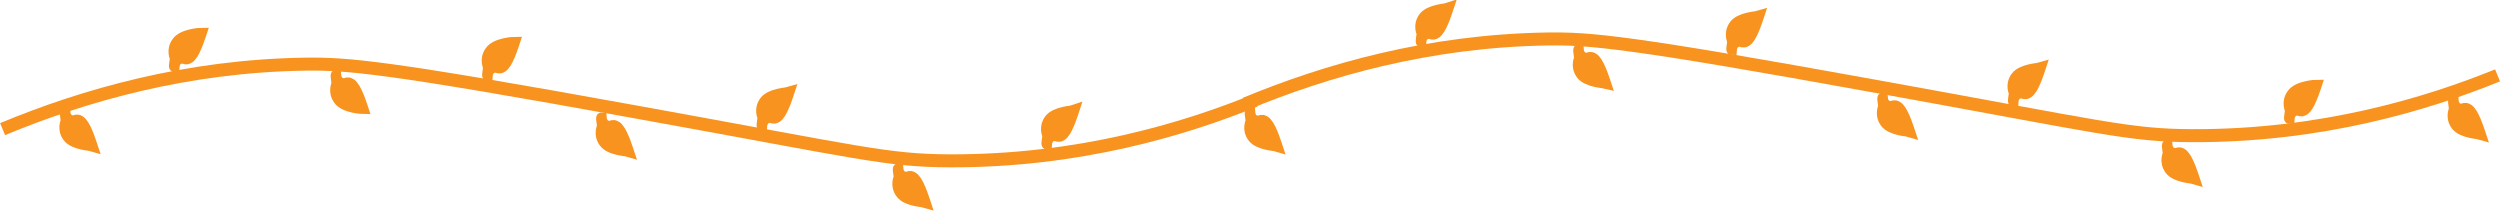
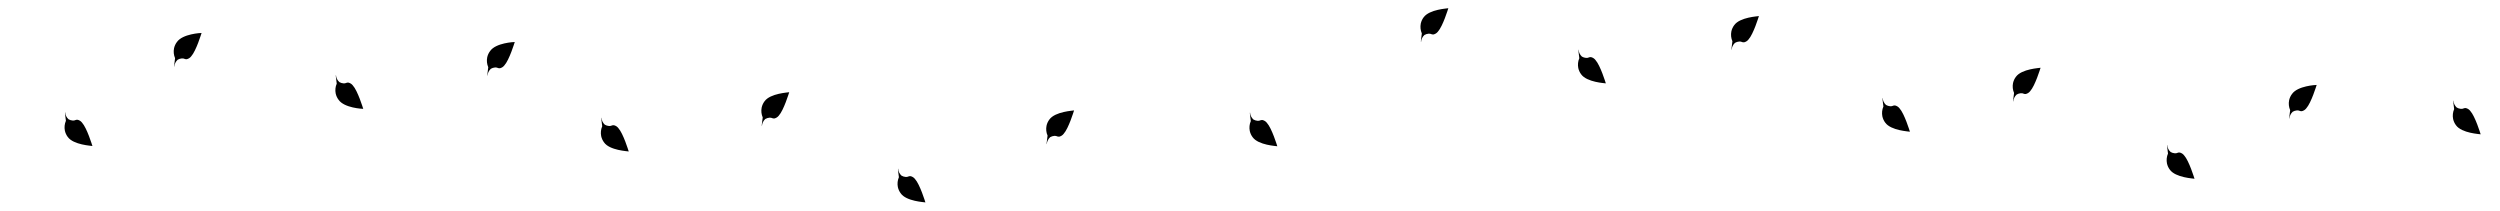
<svg xmlns="http://www.w3.org/2000/svg" viewBox="0 0 961.9 81.04">
  <defs>
-     <style>.cls-1{fill:none;stroke-width:5px;}.cls-1,.cls-2{stroke:#f7931e;stroke-miterlimit:10;}.cls-2{fill:#f7931e;stroke-width:4px;}</style>
+     <style>.cls-1{fill:none;stroke-width:5px;}.cls-1,.cls-2{stroke:"./images/gold.jpg";stroke-miterlimit:10;}.cls-2{fill:"./images/gold.jpg";stroke-width:4px;}</style>
  </defs>
  <g id="Layer_2" data-name="Layer 2">
    <g id="Layer_1-2" data-name="Layer 1">
      <path class="cls-1" d="M1,49.68c31.3-13,70.7-24.3,116.4-25,16.3-.2,30.8.9,126.7,18.3,86.9,15.7,97.1,18.8,121.2,18.9,49.7.2,90.5-12.2,117.6-23.2" />
      <path class="cls-2" d="M35.56,56.18c-.1-.3-2.1-6.9-4-9a3,3,0,0,0-1.7-1.1c-.8-.1-1,.4-1.9.3a3.79,3.79,0,0,1-1.6-.5,4,4,0,0,1-1.3-2.7c-.1,0-.1.5.3,3.3a6.41,6.41,0,0,0-.4,3.8,6.12,6.12,0,0,0,1.1,2.4C28.26,55.78,35.26,56.08,35.56,56.18Z" />
      <path class="cls-2" d="M139.76,41.88c-.1-.3-2.1-6.9-4-9a3,3,0,0,0-1.7-1.1c-.8-.1-1,.4-1.9.3a3.79,3.79,0,0,1-1.6-.5,4,4,0,0,1-1.3-2.7c-.1,0-.1.5.3,3.3a6.41,6.41,0,0,0-.4,3.8,6.12,6.12,0,0,0,1.1,2.4C132.46,41.58,139.46,41.88,139.76,41.88Z" />
      <path class="cls-2" d="M356.06,77.88c-.1-.3-2.1-6.9-4-9a3,3,0,0,0-1.7-1.1c-.8-.1-1,.4-1.9.3a3.79,3.79,0,0,1-1.6-.5,4,4,0,0,1-1.3-2.7c-.1,0-.1.5.3,3.3a6.41,6.41,0,0,0-.4,3.8,6.12,6.12,0,0,0,1.1,2.4C348.66,77.48,355.76,77.78,356.06,77.88Z" />
      <path class="cls-2" d="M491.46,56.28c-.1-.3-2.1-6.9-4-9a3,3,0,0,0-1.7-1.1c-.8-.1-1,.4-1.9.3a3.79,3.79,0,0,1-1.6-.5,4,4,0,0,1-1.3-2.7c-.1,0-.1.5.3,3.3a6.41,6.41,0,0,0-.4,3.8,6.12,6.12,0,0,0,1.1,2.4C484.16,55.88,491.16,56.18,491.46,56.28Z" />
      <path class="cls-2" d="M77.56,12.68c-.1.3-2.1,6.9-4,9a3,3,0,0,1-1.7,1.1c-.8.1-1-.4-1.9-.3a3.79,3.79,0,0,0-1.6.5,4,4,0,0,0-1.3,2.7c-.1,0-.1-.5.3-3.3a6.41,6.41,0,0,1-.4-3.8,6.12,6.12,0,0,1,1.1-2.4C70.26,13,77.26,12.68,77.56,12.68Z" />
      <path class="cls-2" d="M413.26,42.48c-.1.3-2.1,6.9-4,9a3,3,0,0,1-1.7,1.1c-.8.1-1-.4-1.9-.3a3.79,3.79,0,0,0-1.6.5,4,4,0,0,0-1.3,2.7c-.1,0-.1-.5.3-3.3a6.41,6.41,0,0,1-.4-3.8,6.12,6.12,0,0,1,1.1-2.4C406,42.88,413,42.58,413.26,42.48Z" />
      <path class="cls-2" d="M303.66,35.48c-.1.3-2.1,6.9-4,9a3,3,0,0,1-1.7,1.1c-.8.1-1-.4-1.9-.3a3.79,3.79,0,0,0-1.6.5,4,4,0,0,0-1.3,2.7c-.1,0-.1-.5.3-3.3a6.41,6.41,0,0,1-.4-3.8,6.12,6.12,0,0,1,1.1-2.4C296.36,35.88,303.36,35.58,303.66,35.48Z" />
      <path class="cls-1" d="M479.06,40c31.3-13,70.7-24.3,116.4-25,16.3-.2,30.8.9,126.7,18.3,86.9,15.7,97.1,18.8,121.2,18.9,49.7.2,90.5-12.2,117.6-23.2" />
      <path class="cls-2" d="M617.86,32.08c-.1-.3-2.1-6.9-4-9a3,3,0,0,0-1.7-1.1c-.8-.1-1,.4-1.9.3a3.79,3.79,0,0,1-1.6-.5,4,4,0,0,1-1.3-2.7c-.1,0-.1.5.3,3.3a6.41,6.41,0,0,0-.4,3.8,6.12,6.12,0,0,0,1.1,2.4C610.56,31.68,617.56,32,617.86,32.08Z" />
      <path class="cls-2" d="M891.36,32.68c-.1.3-2.1,6.9-4,9a3,3,0,0,1-1.7,1.1c-.8.1-1-.4-1.9-.3a3.79,3.79,0,0,0-1.6.5,4,4,0,0,0-1.3,2.7c-.1,0-.1-.5.3-3.3a6.41,6.41,0,0,1-.4-3.8,6.12,6.12,0,0,1,1.1-2.4C884.06,33,891.06,32.68,891.36,32.68Z" />
      <path class="cls-2" d="M198.06,16.16c-.1.3-2.1,6.9-4,9a3,3,0,0,1-1.7,1.1c-.8.1-1-.4-1.9-.3a3.79,3.79,0,0,0-1.6.5,4,4,0,0,0-1.3,2.7c-.1,0-.1-.5.3-3.3a6.41,6.41,0,0,1-.4-3.8,6.12,6.12,0,0,1,1.1-2.4C190.76,16.46,197.76,16.16,198.06,16.16Z" />
      <path class="cls-2" d="M241.91,58.28c-.1-.3-2.1-6.9-4-9a3,3,0,0,0-1.7-1.1c-.8-.1-1,.4-1.9.3a3.79,3.79,0,0,1-1.6-.5,4,4,0,0,1-1.3-2.7c-.1,0-.1.5.3,3.3a6.41,6.41,0,0,0-.4,3.8,6.12,6.12,0,0,0,1.1,2.4C234.51,57.88,241.61,58.18,241.91,58.28Z" />
      <path class="cls-2" d="M557.26,3.16c-.1.3-2.1,6.9-4,9a3,3,0,0,1-1.7,1.1c-.8.1-1-.4-1.9-.3a3.79,3.79,0,0,0-1.6.5,4,4,0,0,0-1.3,2.7c-.1,0-.1-.5.3-3.3a6.41,6.41,0,0,1-.4-3.8,6.12,6.12,0,0,1,1.1-2.4C550,3.56,557,3.26,557.26,3.16Z" />
      <path class="cls-2" d="M676.76,6.18c-.1.3-2.1,6.9-4,9a3,3,0,0,1-1.7,1.1c-.8.1-1-.4-1.9-.3a3.79,3.79,0,0,0-1.6.5,4,4,0,0,0-1.3,2.7c-.1,0-.1-.5.3-3.3a6.41,6.41,0,0,1-.4-3.8,6.12,6.12,0,0,1,1.1-2.4C669.46,6.58,676.46,6.28,676.76,6.18Z" />
      <path class="cls-2" d="M785.13,26.07c-.1.3-2.1,6.9-4,9a3,3,0,0,1-1.7,1.1c-.8.1-1-.4-1.9-.3a3.79,3.79,0,0,0-1.6.5,4,4,0,0,0-1.3,2.7c-.1,0-.1-.5.3-3.3a6.41,6.41,0,0,1-.4-3.8,6.12,6.12,0,0,1,1.1-2.4C777.83,26.47,784.83,26.17,785.13,26.07Z" />
      <path class="cls-2" d="M734.86,50.68c-.1-.3-2.1-6.9-4-9a3,3,0,0,0-1.7-1.1c-.8-.1-1,.4-1.9.3a3.79,3.79,0,0,1-1.6-.5,4,4,0,0,1-1.3-2.7c-.1,0-.1.5.3,3.3a6.41,6.41,0,0,0-.4,3.8,6.12,6.12,0,0,0,1.1,2.4C727.56,50.28,734.56,50.58,734.86,50.68Z" />
      <path class="cls-2" d="M844.36,68.78c-.1-.3-2.1-6.9-4-9a3,3,0,0,0-1.7-1.1c-.8-.1-1,.4-1.9.3a3.79,3.79,0,0,1-1.6-.5,4,4,0,0,1-1.3-2.7c-.1,0-.1.5.3,3.3a6.41,6.41,0,0,0-.4,3.8,6.12,6.12,0,0,0,1.1,2.4C837.06,68.38,844.06,68.68,844.36,68.78Z" />
      <path class="cls-2" d="M954.46,51.68c-.1-.3-2.1-6.9-4-9a3,3,0,0,0-1.7-1.1c-.8-.1-1,.4-1.9.3a3.79,3.79,0,0,1-1.6-.5,4,4,0,0,1-1.3-2.7c-.1,0-.1.5.3,3.3a6.41,6.41,0,0,0-.4,3.8,6.12,6.12,0,0,0,1.1,2.4C947.16,51.28,954.16,51.58,954.46,51.68Z" />
    </g>
  </g>
</svg>
